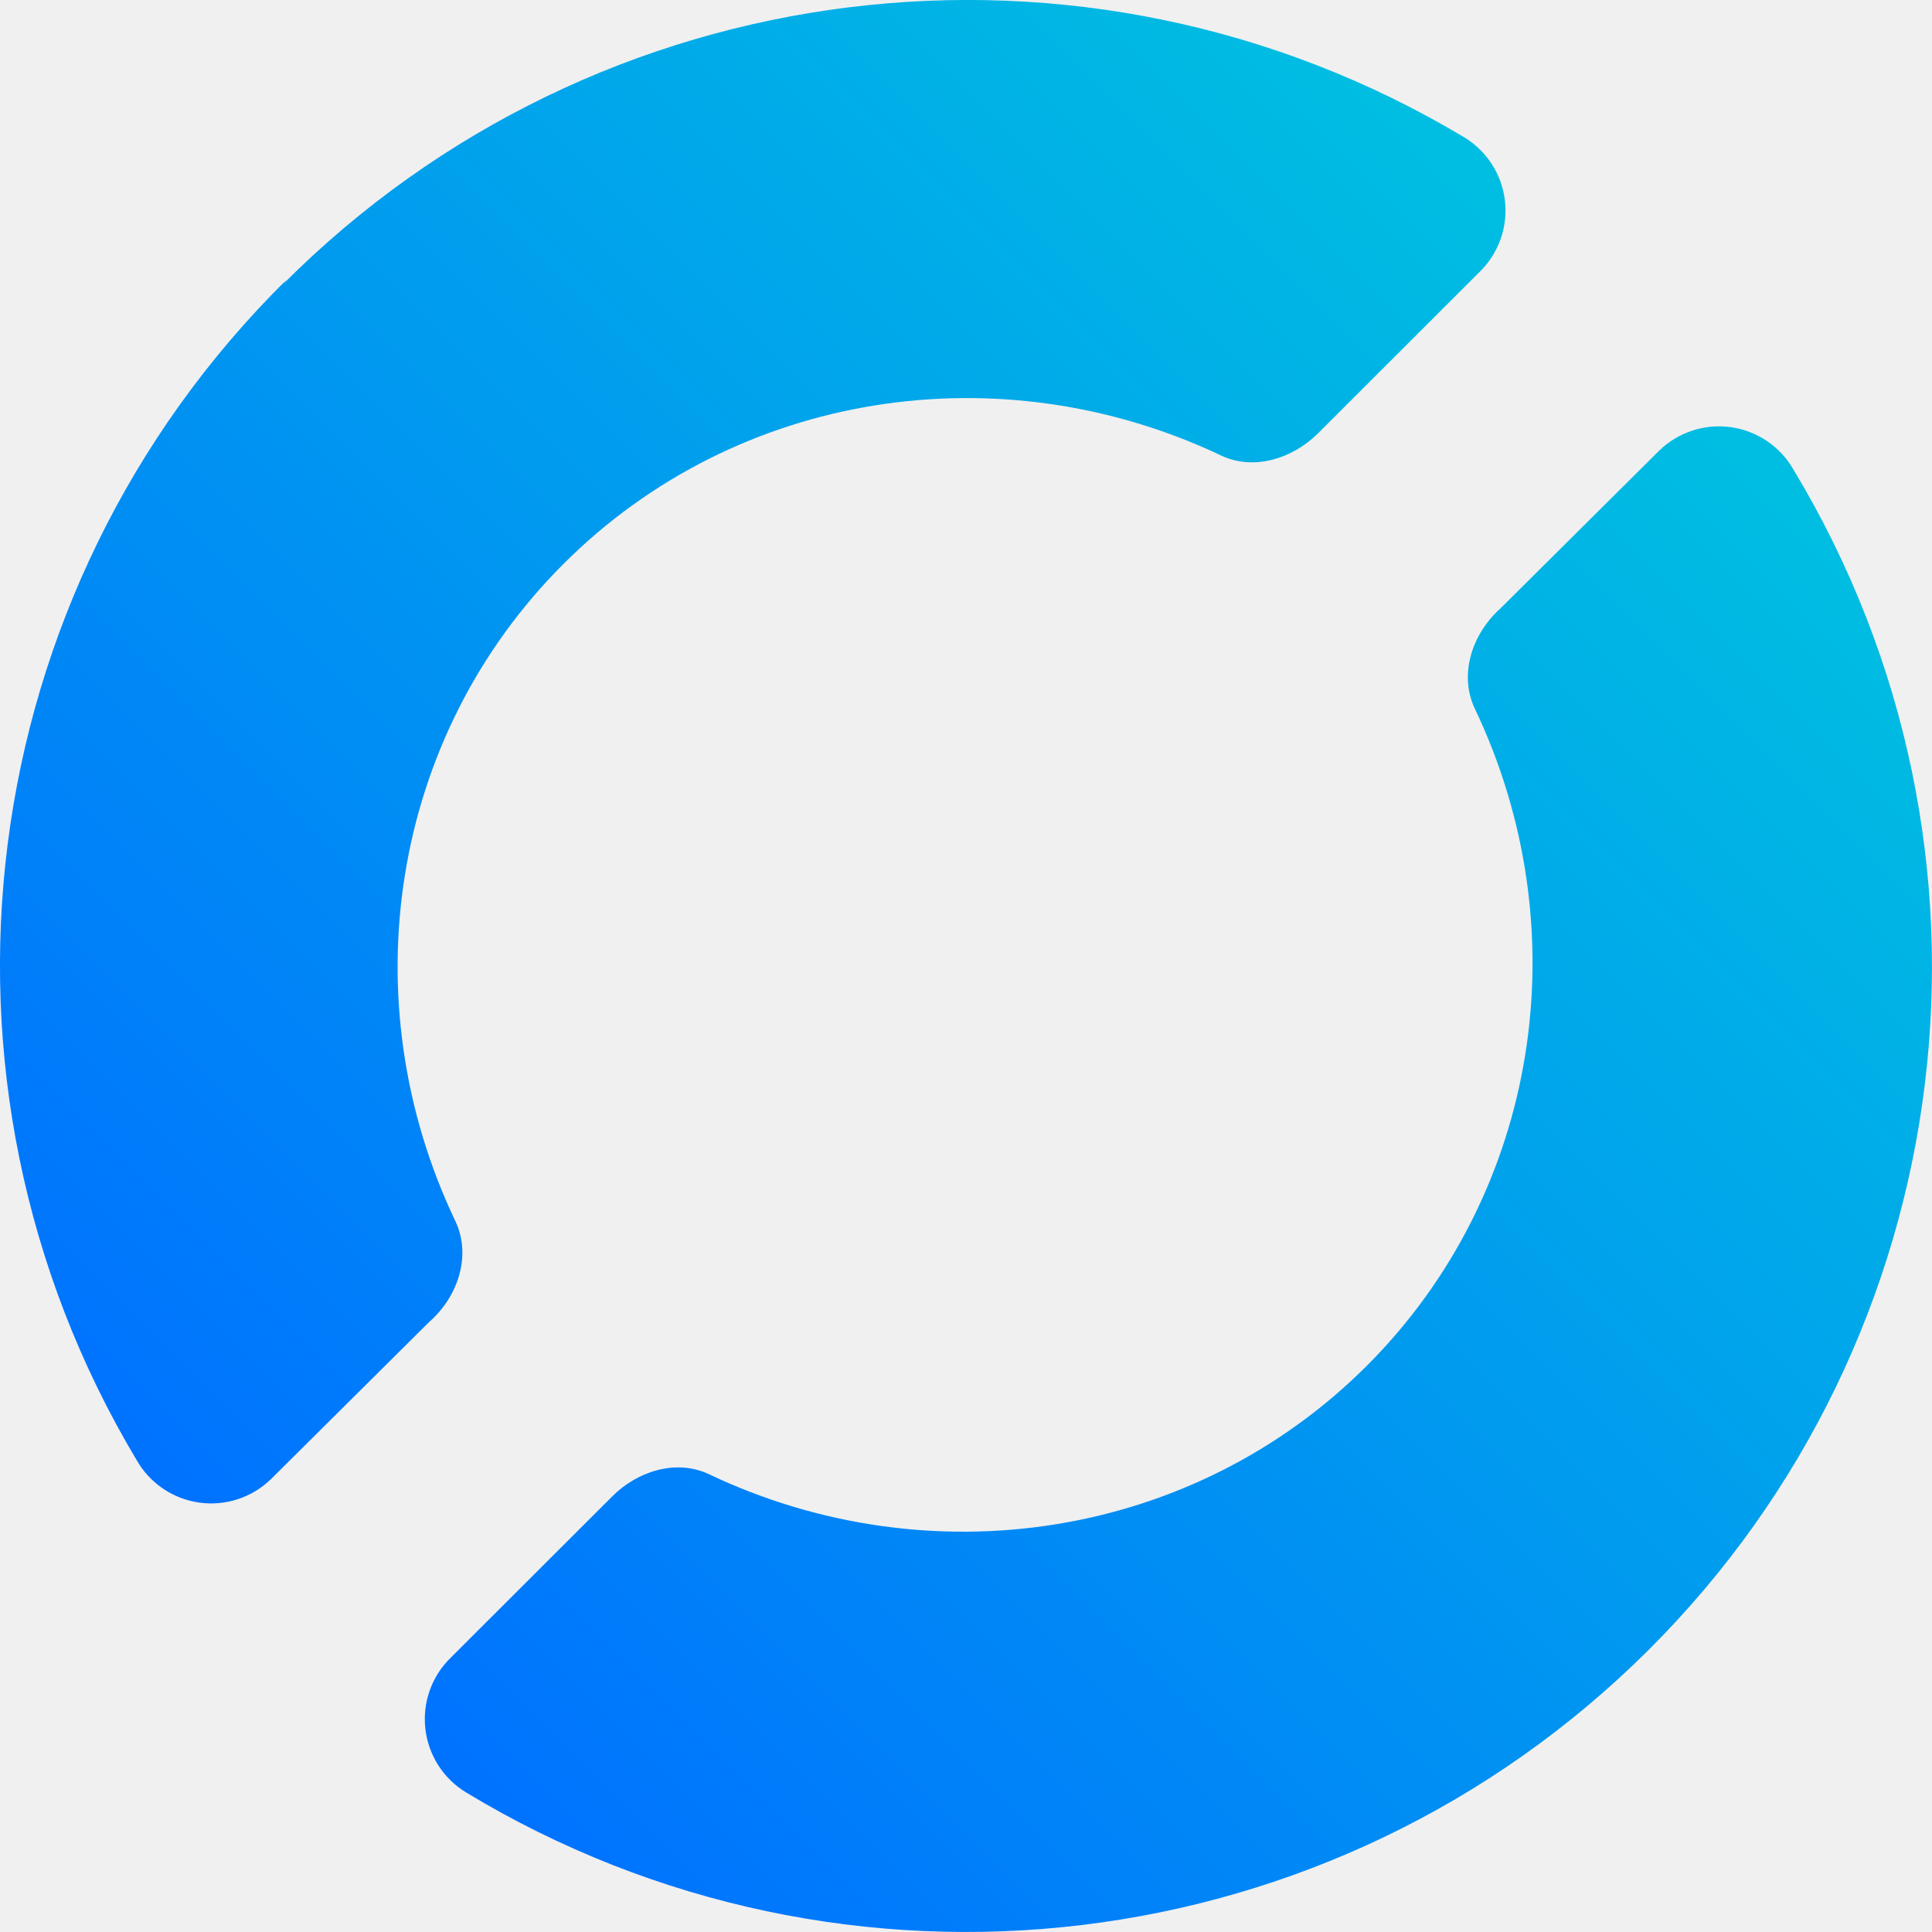
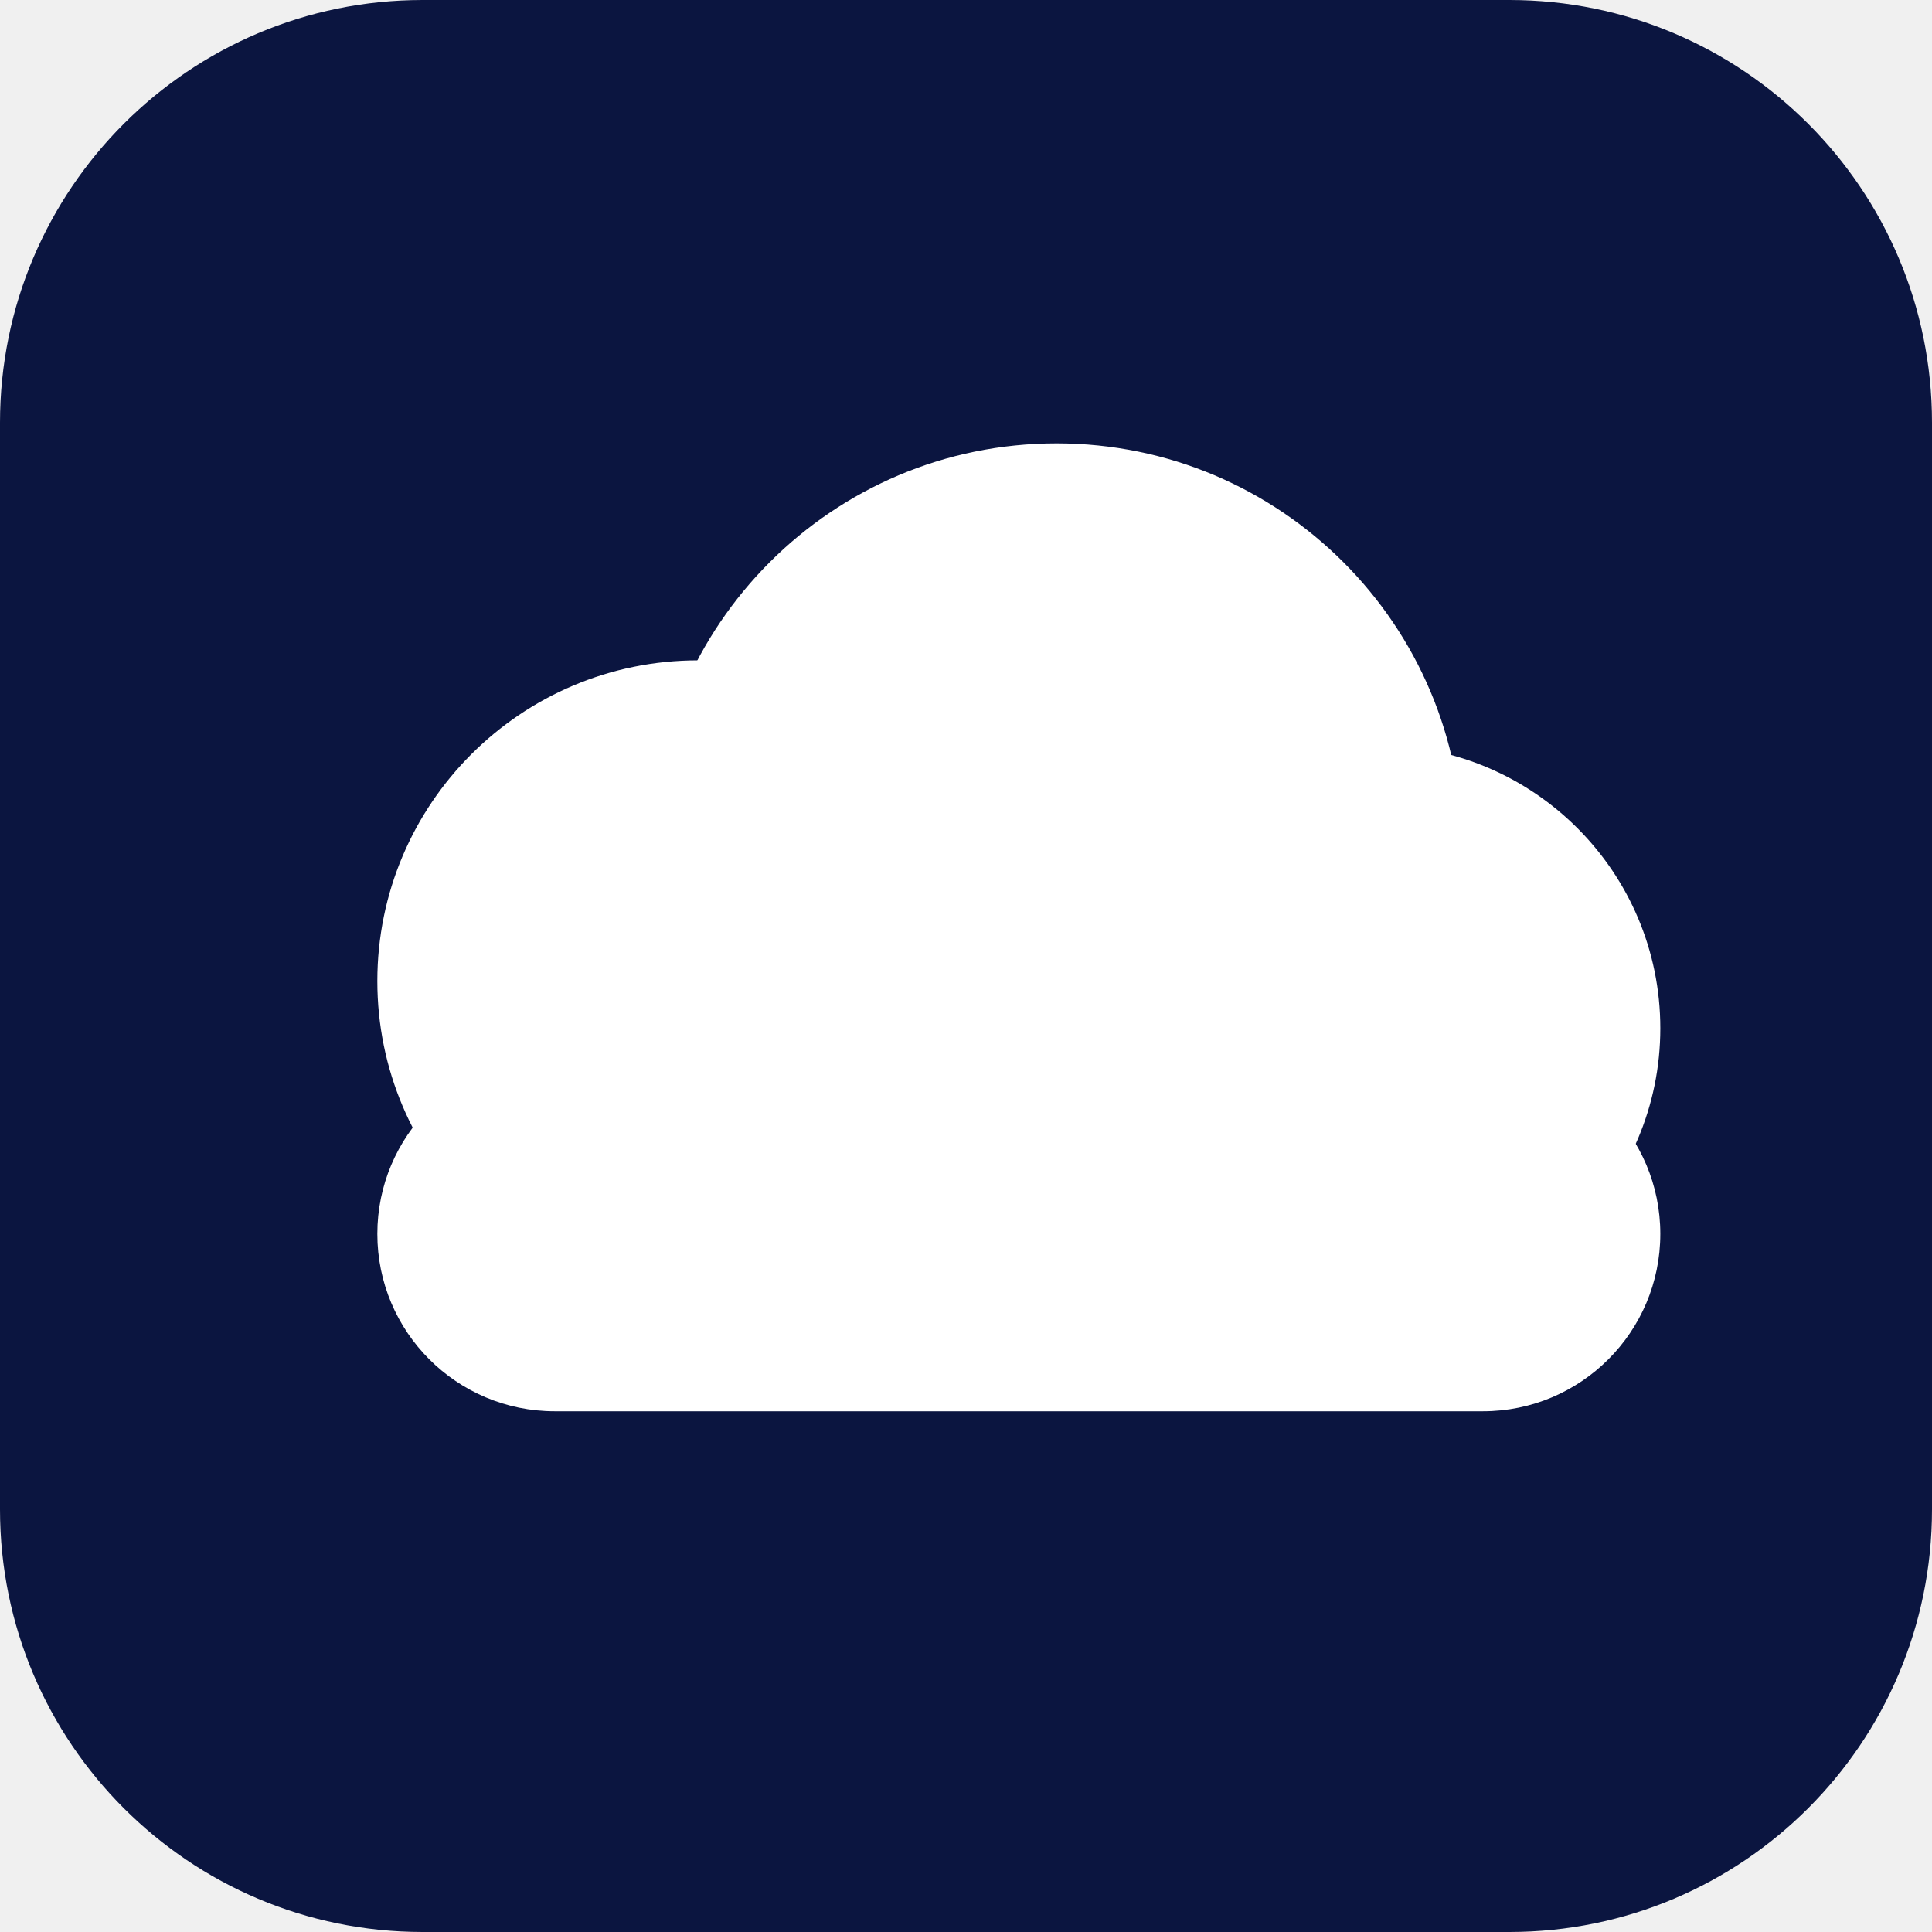
- <svg xmlns="http://www.w3.org/2000/svg" xmlns:xlink="http://www.w3.org/1999/xlink" xml:space="preserve" width="26" height="26" style="isolation:isolate" viewBox="66.993 897.484 26 26">
-   <defs>
-     <linearGradient xlink:href="#a" id="b" x1=".148" x2=".845" y1=".851" y2=".154" gradientTransform="matrix(26.00048 0 0 25.99935 66.993 897.485)" gradientUnits="userSpaceOnUse" />
-   </defs>
-   <linearGradient id="a" x1=".148" x2=".845" y1=".851" y2=".154" gradientTransform="matrix(26.301 0 0 26.331 90.674 911.757)" gradientUnits="userSpaceOnUse">
-     <stop offset="0" stop-color="#004ba6" style="stop-color:#0071ff;stop-opacity:1" />
-     <stop offset="1" stop-color="#00bfe1" style="stop-color:#00bfe1;stop-opacity:1" />
-   </linearGradient>
-   <path fill="url(#a)" d="m89.318 903.552-2.135 2.122c-.376.337-.558.879-.347 1.337 1.422 2.976.882 6.524-1.452 8.856-2.335 2.331-5.887 2.87-8.866 1.449-.439-.197-.954-.03-1.292.312l-2.17 2.167a1.154 1.154 0 0 0 .208 1.81 13.005 13.005 0 0 0 15.91-1.912 12.97 12.97 0 0 0 1.956-15.887 1.154 1.154 0 0 0-1.812-.254zm-18.467-2.305a12.969 12.969 0 0 0-2.02 15.885 1.154 1.154 0 0 0 1.812.254l2.124-2.11c.385-.336.572-.884.359-1.348-1.423-2.976-.884-6.524 1.451-8.856 2.334-2.332 5.887-2.871 8.866-1.45.434.194.942.033 1.281-.3l2.182-2.18a1.152 1.152 0 0 0-.208-1.81 13.009 13.009 0 0 0-15.893 1.973z" style="fill:url(#b);stroke-width:.988" />
+ <svg xmlns="http://www.w3.org/2000/svg" viewBox="0 0 1024 1024">
+   <rect width="1024" height="1024" rx="224" fill="#0b1540" />
+   <g fill="#fff">
+     <rect x="200" y="560" width="680" height="188" rx="94" />
+     <circle cx="370" cy="520" r="170" />
+     <circle cx="560" cy="450" r="215" />
+     <circle cx="730" cy="545" r="150" />
+   </g>
</svg>
